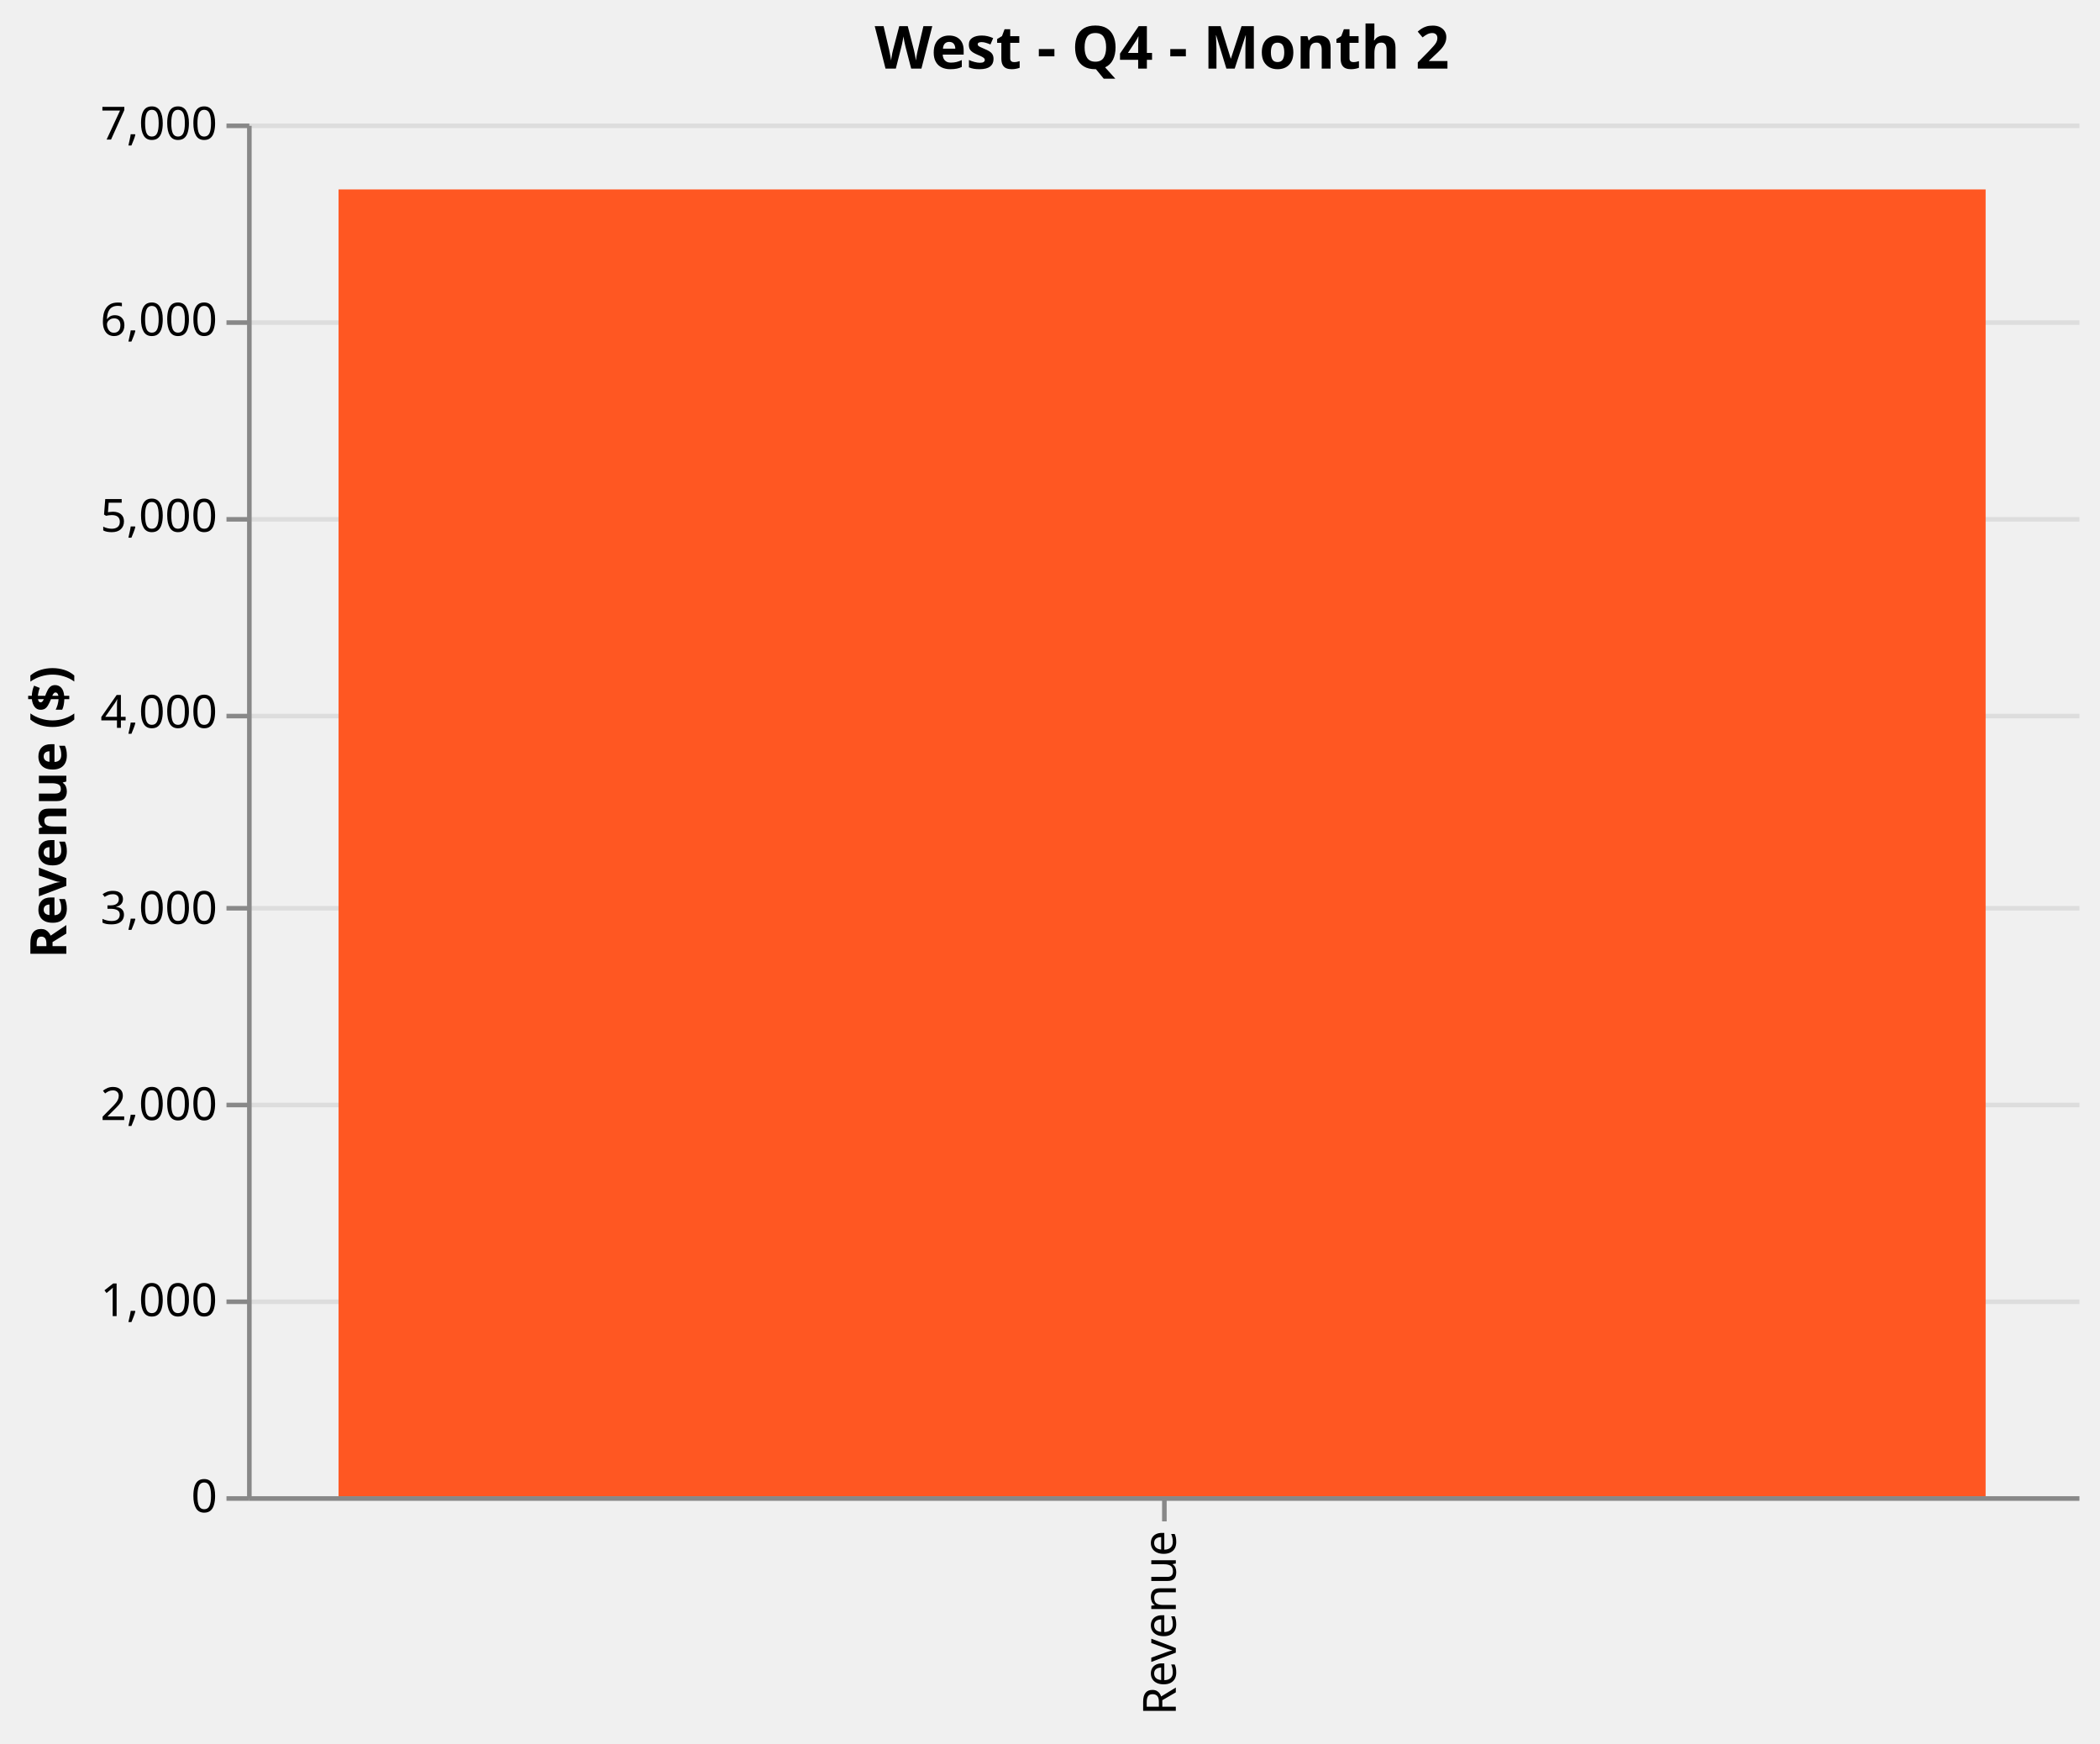
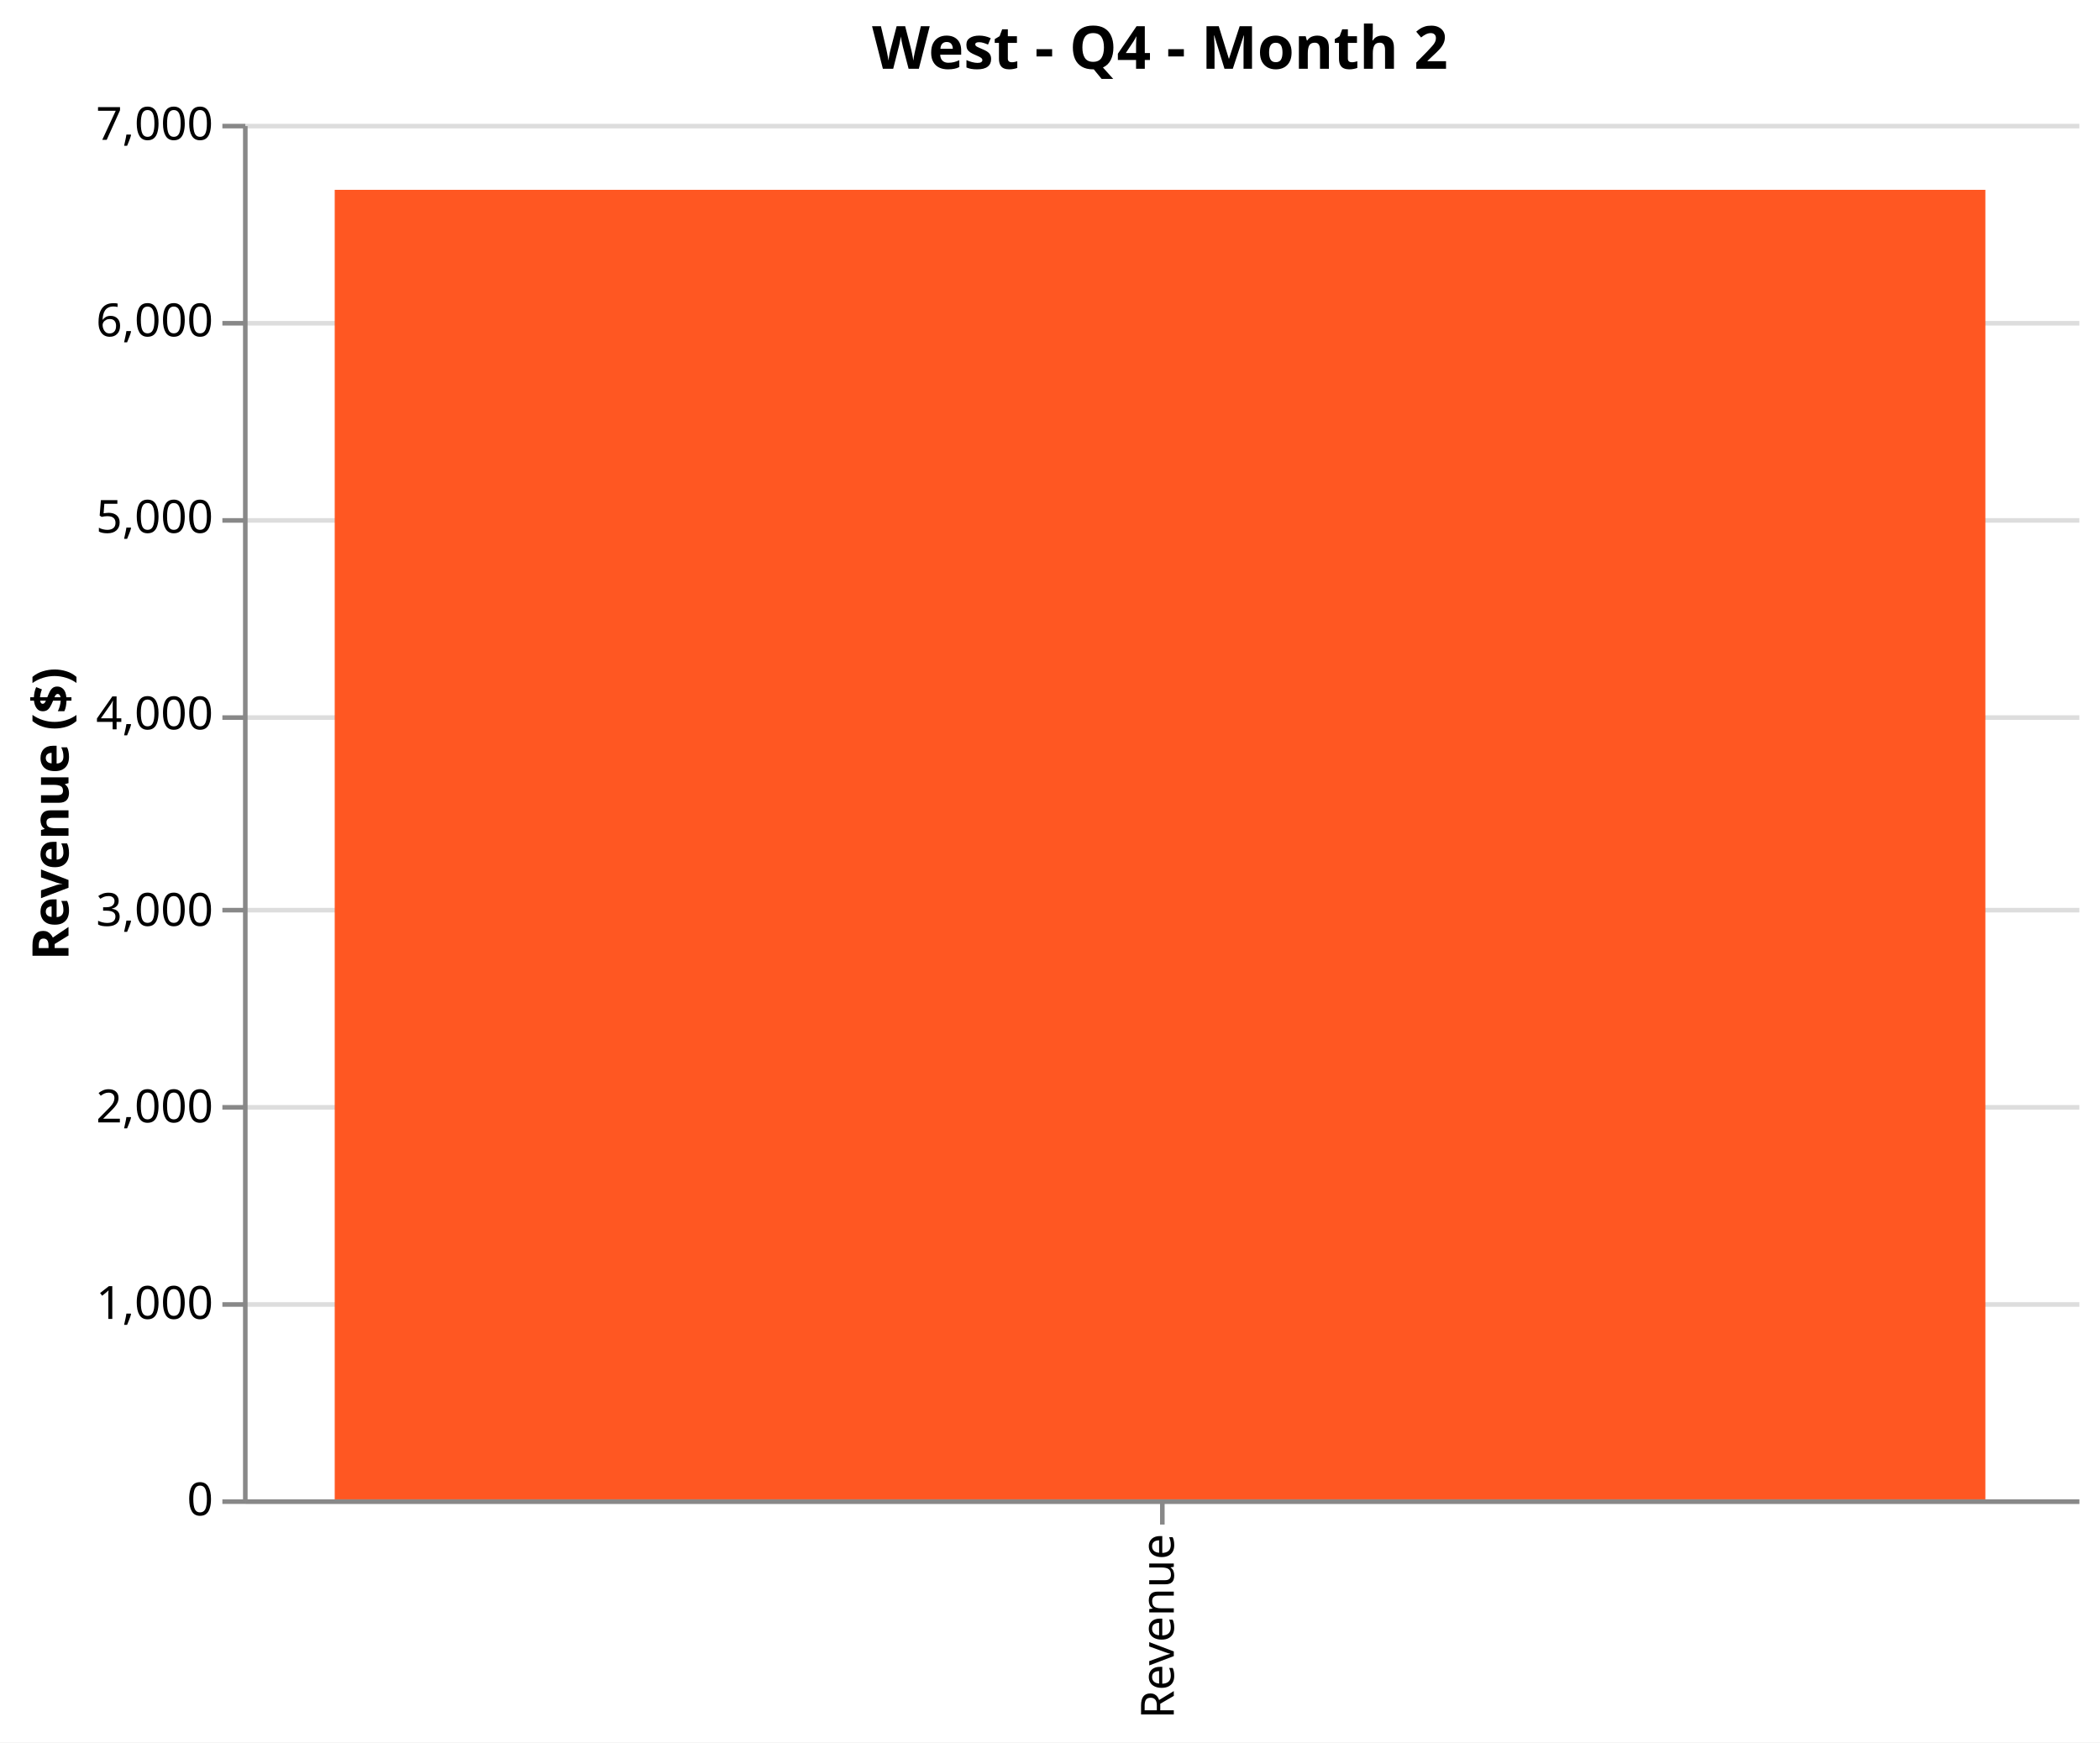
- <svg xmlns="http://www.w3.org/2000/svg" class="marks" width="459" height="381" viewBox="0 0 459 381" version="1.1">
-   <g transform="translate(54,27)">
-     <g class="mark-group role-frame root">
+ <svg xmlns="http://www.w3.org/2000/svg" version="1.1" class="marks" width="458" height="380" viewBox="0 0 458 380">
+   <rect width="458" height="380" fill="white" />
+   <g fill="none" stroke-miterlimit="10" transform="translate(53,27)">
+     <g class="mark-group role-frame root" role="graphics-object" aria-roledescription="group mark container">
      <g transform="translate(0,0)">
-         <path class="background" d="M0,0h400v300h-400Z" style="fill: none;" />
+         <path class="background" aria-hidden="true" d="M0,0h400v300h-400Z" />
        <g>
-           <g class="mark-group role-axis">
+           <g class="mark-group role-axis" aria-hidden="true">
            <g transform="translate(0.5,0.5)">
-               <path class="background" d="M0,0h0v0h0Z" style="pointer-events: none; fill: none;" />
+               <path class="background" aria-hidden="true" d="M0,0h0v0h0Z" pointer-events="none" />
              <g>
-                 <g class="mark-rule role-axis-grid" style="pointer-events: none;">
-                   <line transform="translate(0,300)" x2="400" y2="0" style="fill: none; stroke: #ddd; stroke-width: 1; opacity: 1;" />
-                   <line transform="translate(0,257)" x2="400" y2="0" style="fill: none; stroke: #ddd; stroke-width: 1; opacity: 1;" />
-                   <line transform="translate(0,214)" x2="400" y2="0" style="fill: none; stroke: #ddd; stroke-width: 1; opacity: 1;" />
-                   <line transform="translate(0,171)" x2="400" y2="0" style="fill: none; stroke: #ddd; stroke-width: 1; opacity: 1;" />
-                   <line transform="translate(0,129)" x2="400" y2="0" style="fill: none; stroke: #ddd; stroke-width: 1; opacity: 1;" />
-                   <line transform="translate(0,86)" x2="400" y2="0" style="fill: none; stroke: #ddd; stroke-width: 1; opacity: 1;" />
-                   <line transform="translate(0,43)" x2="400" y2="0" style="fill: none; stroke: #ddd; stroke-width: 1; opacity: 1;" />
-                   <line transform="translate(0,0)" x2="400" y2="0" style="fill: none; stroke: #ddd; stroke-width: 1; opacity: 1;" />
+                 <g class="mark-rule role-axis-grid" pointer-events="none">
+                   <line transform="translate(0,300)" x2="400" y2="0" stroke="#ddd" stroke-width="1" opacity="1" />
+                   <line transform="translate(0,257)" x2="400" y2="0" stroke="#ddd" stroke-width="1" opacity="1" />
+                   <line transform="translate(0,214)" x2="400" y2="0" stroke="#ddd" stroke-width="1" opacity="1" />
+                   <line transform="translate(0,171)" x2="400" y2="0" stroke="#ddd" stroke-width="1" opacity="1" />
+                   <line transform="translate(0,129)" x2="400" y2="0" stroke="#ddd" stroke-width="1" opacity="1" />
+                   <line transform="translate(0,86)" x2="400" y2="0" stroke="#ddd" stroke-width="1" opacity="1" />
+                   <line transform="translate(0,43)" x2="400" y2="0" stroke="#ddd" stroke-width="1" opacity="1" />
+                   <line transform="translate(0,0)" x2="400" y2="0" stroke="#ddd" stroke-width="1" opacity="1" />
                </g>
              </g>
+               <path class="foreground" aria-hidden="true" d="" pointer-events="none" display="none" />
            </g>
          </g>
-           <g class="mark-rect role-mark marks">
-             <path d="M20,14.4h360v285.6h-360Z" style="fill: #FF5722;" />
+           <g class="mark-group role-axis" role="graphics-symbol" aria-roledescription="axis" aria-label="X-axis for a discrete scale with 1 value: Revenue">
+             <g transform="translate(0.5,300.5)">
+               <path class="background" aria-hidden="true" d="M0,0h0v0h0Z" pointer-events="none" />
+               <g>
+                 <g class="mark-rule role-axis-tick" pointer-events="none">
+                   <line transform="translate(200,0)" x2="0" y2="5" stroke="#888" stroke-width="1" opacity="1" />
+                 </g>
+                 <g class="mark-text role-axis-label" pointer-events="none">
+                   <text text-anchor="end" transform="translate(199.5,7) rotate(270) translate(0,3)" font-family="sans-serif" font-size="10px" fill="#000" opacity="1">Revenue</text>
+                 </g>
+                 <g class="mark-rule role-axis-domain" pointer-events="none">
+                   <line transform="translate(0,0)" x2="400" y2="0" stroke="#888" stroke-width="1" opacity="1" />
+                 </g>
+               </g>
+               <path class="foreground" aria-hidden="true" d="" pointer-events="none" display="none" />
+             </g>
+           </g>
+           <g class="mark-group role-axis" role="graphics-symbol" aria-roledescription="axis" aria-label="Y-axis titled 'Revenue ($)' for a linear scale with values from 0 to 7,000">
+             <g transform="translate(0.5,0.5)">
+               <path class="background" aria-hidden="true" d="M0,0h0v0h0Z" pointer-events="none" />
+               <g>
+                 <g class="mark-rule role-axis-tick" pointer-events="none">
+                   <line transform="translate(0,300)" x2="-5" y2="0" stroke="#888" stroke-width="1" opacity="1" />
+                   <line transform="translate(0,257)" x2="-5" y2="0" stroke="#888" stroke-width="1" opacity="1" />
+                   <line transform="translate(0,214)" x2="-5" y2="0" stroke="#888" stroke-width="1" opacity="1" />
+                   <line transform="translate(0,171)" x2="-5" y2="0" stroke="#888" stroke-width="1" opacity="1" />
+                   <line transform="translate(0,129)" x2="-5" y2="0" stroke="#888" stroke-width="1" opacity="1" />
+                   <line transform="translate(0,86)" x2="-5" y2="0" stroke="#888" stroke-width="1" opacity="1" />
+                   <line transform="translate(0,43)" x2="-5" y2="0" stroke="#888" stroke-width="1" opacity="1" />
+                   <line transform="translate(0,0)" x2="-5" y2="0" stroke="#888" stroke-width="1" opacity="1" />
+                 </g>
+                 <g class="mark-text role-axis-label" pointer-events="none">
+                   <text text-anchor="end" transform="translate(-7,303)" font-family="sans-serif" font-size="10px" fill="#000" opacity="1">0</text>
+                   <text text-anchor="end" transform="translate(-7,260.1429)" font-family="sans-serif" font-size="10px" fill="#000" opacity="1">1,000</text>
+                   <text text-anchor="end" transform="translate(-7,217.2857)" font-family="sans-serif" font-size="10px" fill="#000" opacity="1">2,000</text>
+                   <text text-anchor="end" transform="translate(-7,174.4286)" font-family="sans-serif" font-size="10px" fill="#000" opacity="1">3,000</text>
+                   <text text-anchor="end" transform="translate(-7,131.5714)" font-family="sans-serif" font-size="10px" fill="#000" opacity="1">4,000</text>
+                   <text text-anchor="end" transform="translate(-7,88.71429)" font-family="sans-serif" font-size="10px" fill="#000" opacity="1">5,000</text>
+                   <text text-anchor="end" transform="translate(-7,45.85714)" font-family="sans-serif" font-size="10px" fill="#000" opacity="1">6,000</text>
+                   <text text-anchor="end" transform="translate(-7,3)" font-family="sans-serif" font-size="10px" fill="#000" opacity="1">7,000</text>
+                 </g>
+                 <g class="mark-rule role-axis-domain" pointer-events="none">
+                   <line transform="translate(0,300)" x2="0" y2="-300" stroke="#888" stroke-width="1" opacity="1" />
+                 </g>
+                 <g class="mark-text role-axis-title" pointer-events="none">
+                   <text text-anchor="middle" transform="translate(-36.55859,150) rotate(-90) translate(0,-2)" font-family="sans-serif" font-size="11px" font-weight="bold" fill="#000" opacity="1">Revenue ($)</text>
+                 </g>
+               </g>
+               <path class="foreground" aria-hidden="true" d="" pointer-events="none" display="none" />
+             </g>
+           </g>
+           <g class="mark-rect role-mark marks" role="graphics-object" aria-roledescription="rect mark container">
+             <path aria-label="Category: Revenue; Value: 6664" role="graphics-symbol" aria-roledescription="bar" d="M20,14.4h360v285.6h-360Z" fill="#FF5722" />
          </g>
          <g class="mark-group role-title">
            <g transform="translate(200,-22)">
-               <path class="background" d="M0,0h0v0h0Z" style="pointer-events: none; fill: none;" />
+               <path class="background" aria-hidden="true" d="M0,0h0v0h0Z" pointer-events="none" />
              <g>
-                 <g class="mark-text role-title-text" style="pointer-events: none;">
-                   <text text-anchor="middle" transform="translate(0,10)" style="font-family: sans-serif; font-size: 13px; font-weight: bold; fill: #000; opacity: 1;">West - Q4 - Month 2</text>
+                 <g class="mark-text role-title-text" role="graphics-symbol" aria-roledescription="title" aria-label="Title text 'West - Q4 - Month 2'" pointer-events="none">
+                   <text text-anchor="middle" transform="translate(0,10)" font-family="sans-serif" font-size="13px" font-weight="bold" fill="#000" opacity="1">West - Q4 - Month 2</text>
                </g>
              </g>
-             </g>
-           </g>
-           <g class="mark-group role-axis">
-             <g transform="translate(0.5,300.5)">
-               <path class="background" d="M0,0h0v0h0Z" style="pointer-events: none; fill: none;" />
-               <g>
-                 <g class="mark-rule role-axis-tick" style="pointer-events: none;">
-                   <line transform="translate(200,0)" x2="0" y2="5" style="fill: none; stroke: #888; stroke-width: 1; opacity: 1;" />
-                 </g>
-                 <g class="mark-text role-axis-label" style="pointer-events: none;">
-                   <text text-anchor="end" transform="translate(199.5,7) rotate(270) translate(0,3)" style="font-family: sans-serif; font-size: 10px; fill: #000; opacity: 1;">Revenue</text>
-                 </g>
-                 <g class="mark-rule role-axis-domain" style="pointer-events: none;">
-                   <line transform="translate(0,0)" x2="400" y2="0" style="fill: none; stroke: #888; stroke-width: 1; opacity: 1;" />
-                 </g>
-               </g>
-             </g>
-           </g>
-           <g class="mark-group role-axis">
-             <g transform="translate(0.5,0.5)">
-               <path class="background" d="M0,0h0v0h0Z" style="pointer-events: none; fill: none;" />
-               <g>
-                 <g class="mark-rule role-axis-tick" style="pointer-events: none;">
-                   <line transform="translate(0,300)" x2="-5" y2="0" style="fill: none; stroke: #888; stroke-width: 1; opacity: 1;" />
-                   <line transform="translate(0,257)" x2="-5" y2="0" style="fill: none; stroke: #888; stroke-width: 1; opacity: 1;" />
-                   <line transform="translate(0,214)" x2="-5" y2="0" style="fill: none; stroke: #888; stroke-width: 1; opacity: 1;" />
-                   <line transform="translate(0,171)" x2="-5" y2="0" style="fill: none; stroke: #888; stroke-width: 1; opacity: 1;" />
-                   <line transform="translate(0,129)" x2="-5" y2="0" style="fill: none; stroke: #888; stroke-width: 1; opacity: 1;" />
-                   <line transform="translate(0,86)" x2="-5" y2="0" style="fill: none; stroke: #888; stroke-width: 1; opacity: 1;" />
-                   <line transform="translate(0,43)" x2="-5" y2="0" style="fill: none; stroke: #888; stroke-width: 1; opacity: 1;" />
-                   <line transform="translate(0,0)" x2="-5" y2="0" style="fill: none; stroke: #888; stroke-width: 1; opacity: 1;" />
-                 </g>
-                 <g class="mark-text role-axis-label" style="pointer-events: none;">
-                   <text text-anchor="end" transform="translate(-7,303)" style="font-family: sans-serif; font-size: 10px; fill: #000; opacity: 1;">0</text>
-                   <text text-anchor="end" transform="translate(-7,260.1429)" style="font-family: sans-serif; font-size: 10px; fill: #000; opacity: 1;">1,000</text>
-                   <text text-anchor="end" transform="translate(-7,217.2857)" style="font-family: sans-serif; font-size: 10px; fill: #000; opacity: 1;">2,000</text>
-                   <text text-anchor="end" transform="translate(-7,174.4286)" style="font-family: sans-serif; font-size: 10px; fill: #000; opacity: 1;">3,000</text>
-                   <text text-anchor="end" transform="translate(-7,131.5714)" style="font-family: sans-serif; font-size: 10px; fill: #000; opacity: 1;">4,000</text>
-                   <text text-anchor="end" transform="translate(-7,88.71429)" style="font-family: sans-serif; font-size: 10px; fill: #000; opacity: 1;">5,000</text>
-                   <text text-anchor="end" transform="translate(-7,45.85714)" style="font-family: sans-serif; font-size: 10px; fill: #000; opacity: 1;">6,000</text>
-                   <text text-anchor="end" transform="translate(-7,3)" style="font-family: sans-serif; font-size: 10px; fill: #000; opacity: 1;">7,000</text>
-                 </g>
-                 <g class="mark-rule role-axis-domain" style="pointer-events: none;">
-                   <line transform="translate(0,300)" x2="0" y2="-300" style="fill: none; stroke: #888; stroke-width: 1; opacity: 1;" />
-                 </g>
-                 <g class="mark-text role-axis-title" style="pointer-events: none;">
-                   <text text-anchor="middle" transform="translate(-38,150) rotate(-90) translate(0,-2)" style="font-family: sans-serif; font-size: 11px; font-weight: bold; fill: #000; opacity: 1;">Revenue ($)</text>
-                 </g>
-               </g>
+               <path class="foreground" aria-hidden="true" d="" pointer-events="none" display="none" />
            </g>
          </g>
        </g>
+         <path class="foreground" aria-hidden="true" d="" display="none" />
      </g>
    </g>
  </g>
</svg>
